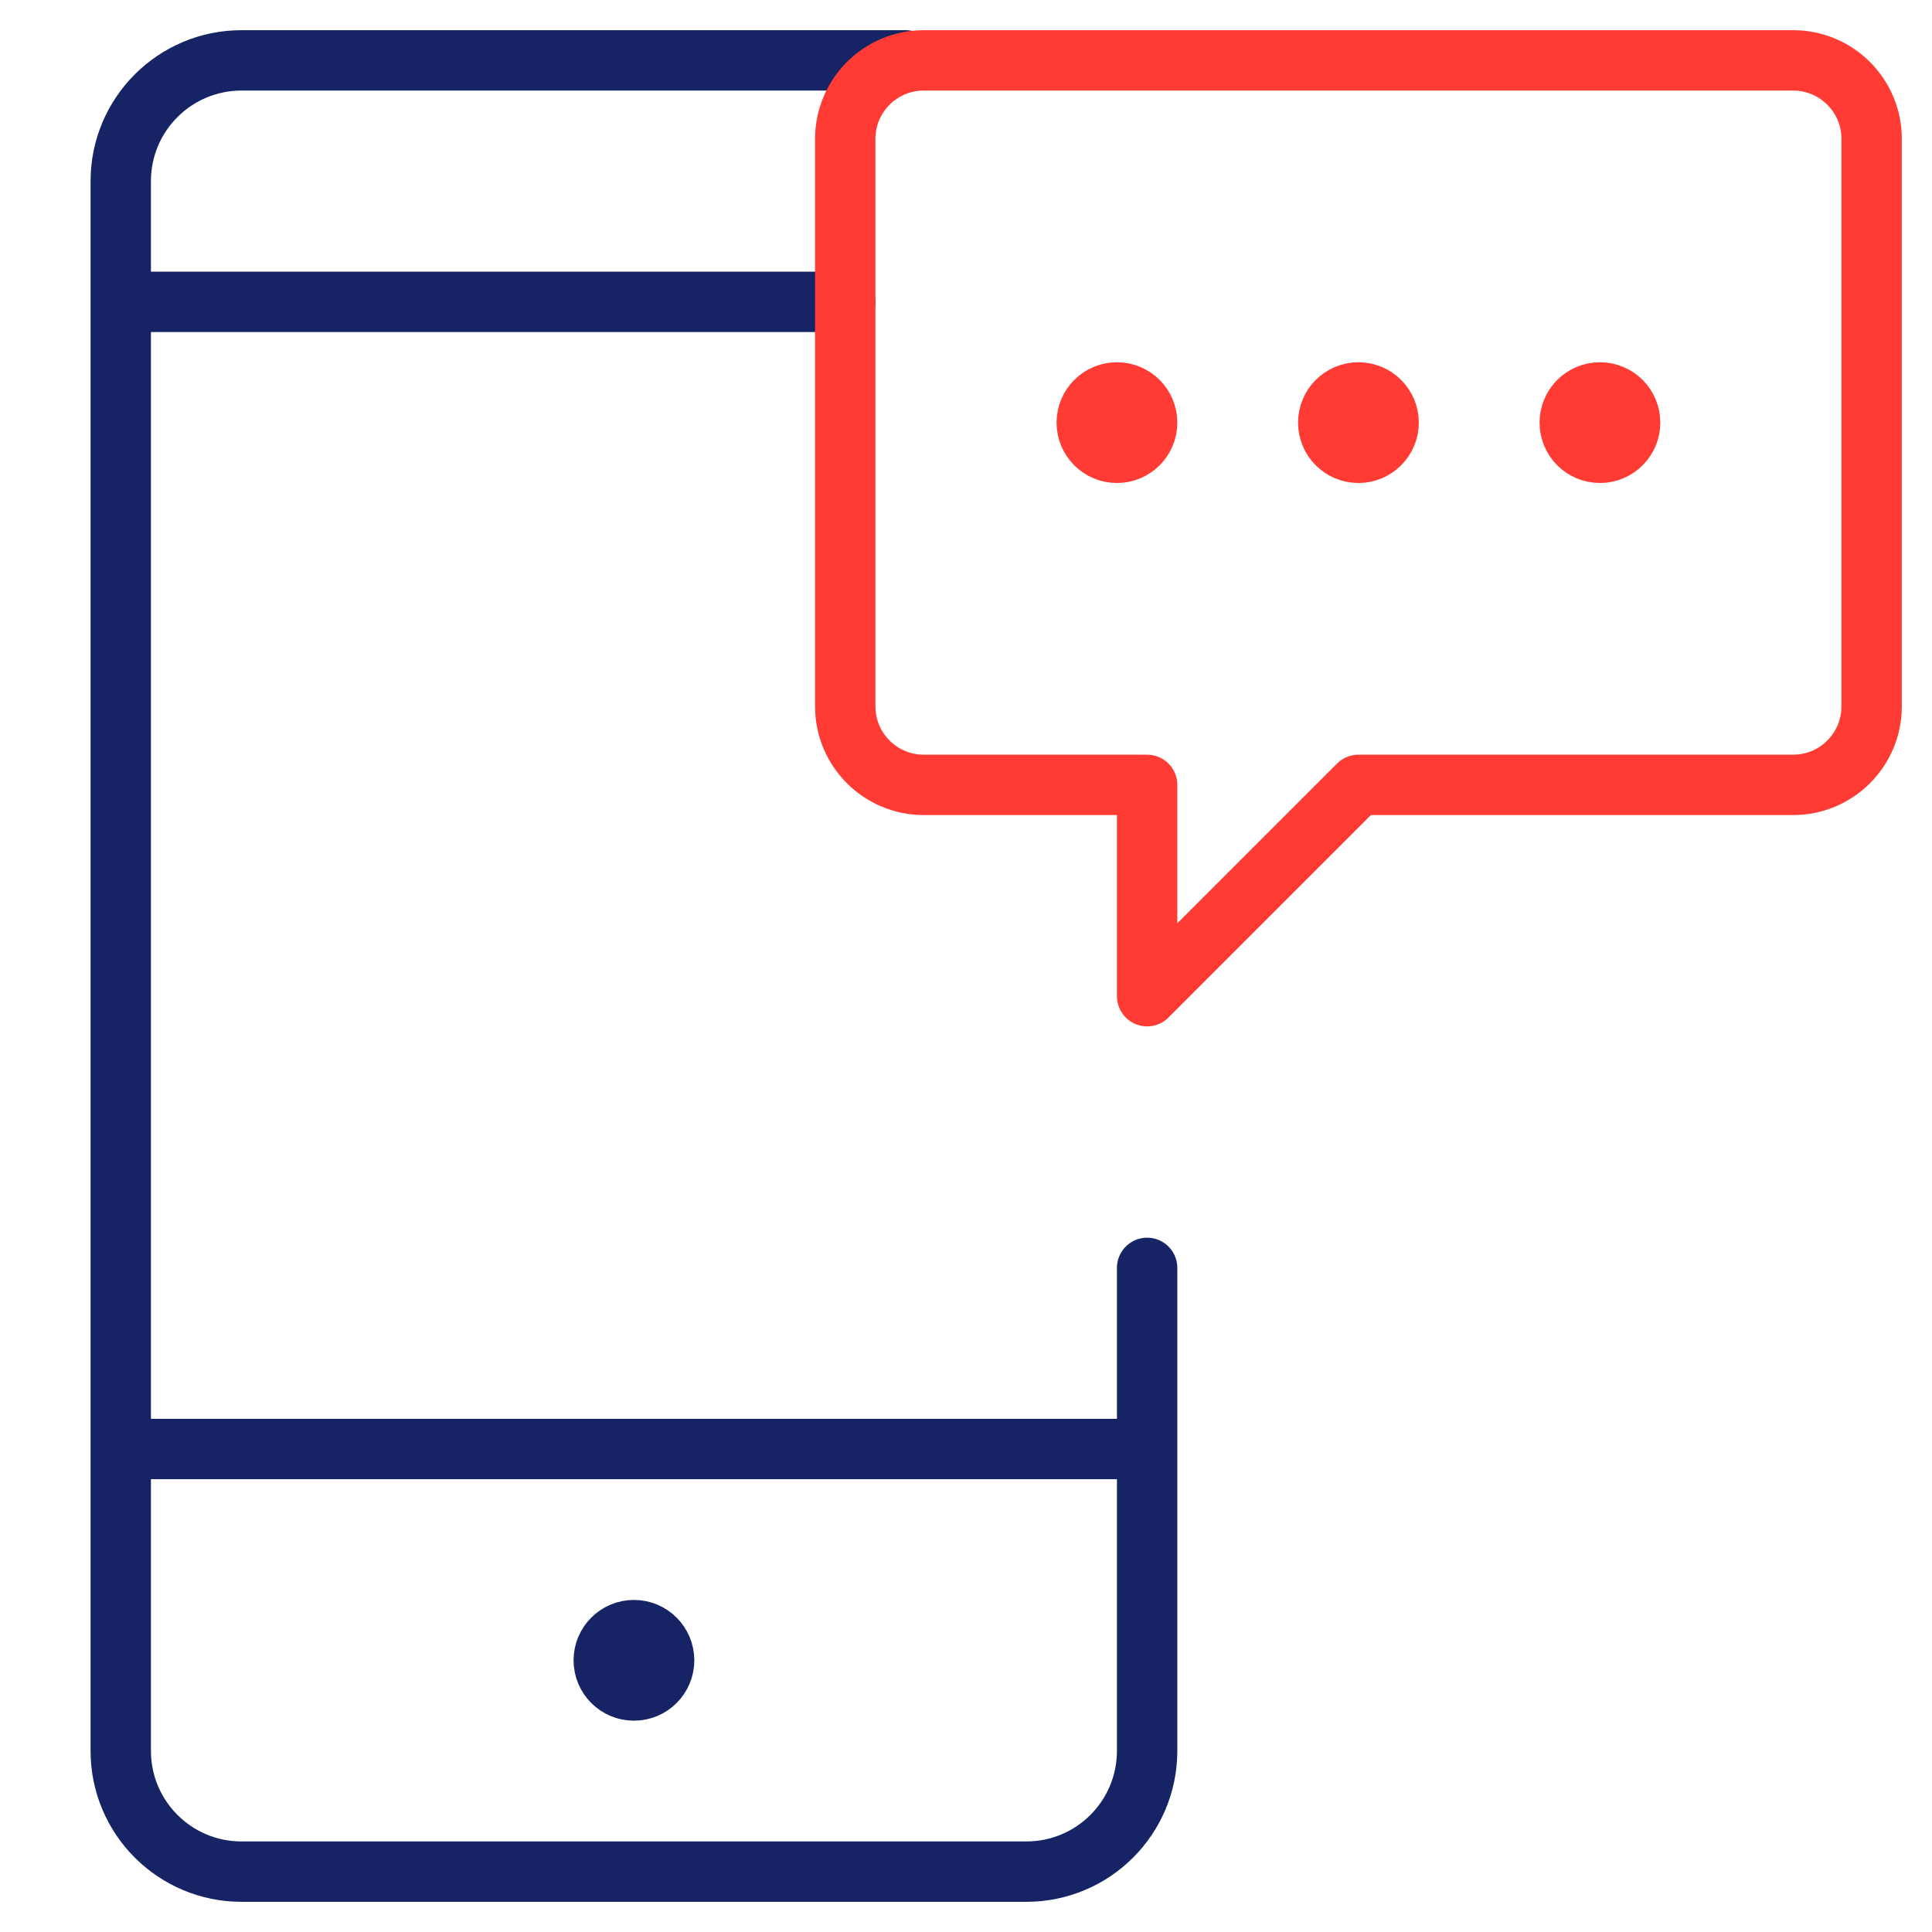
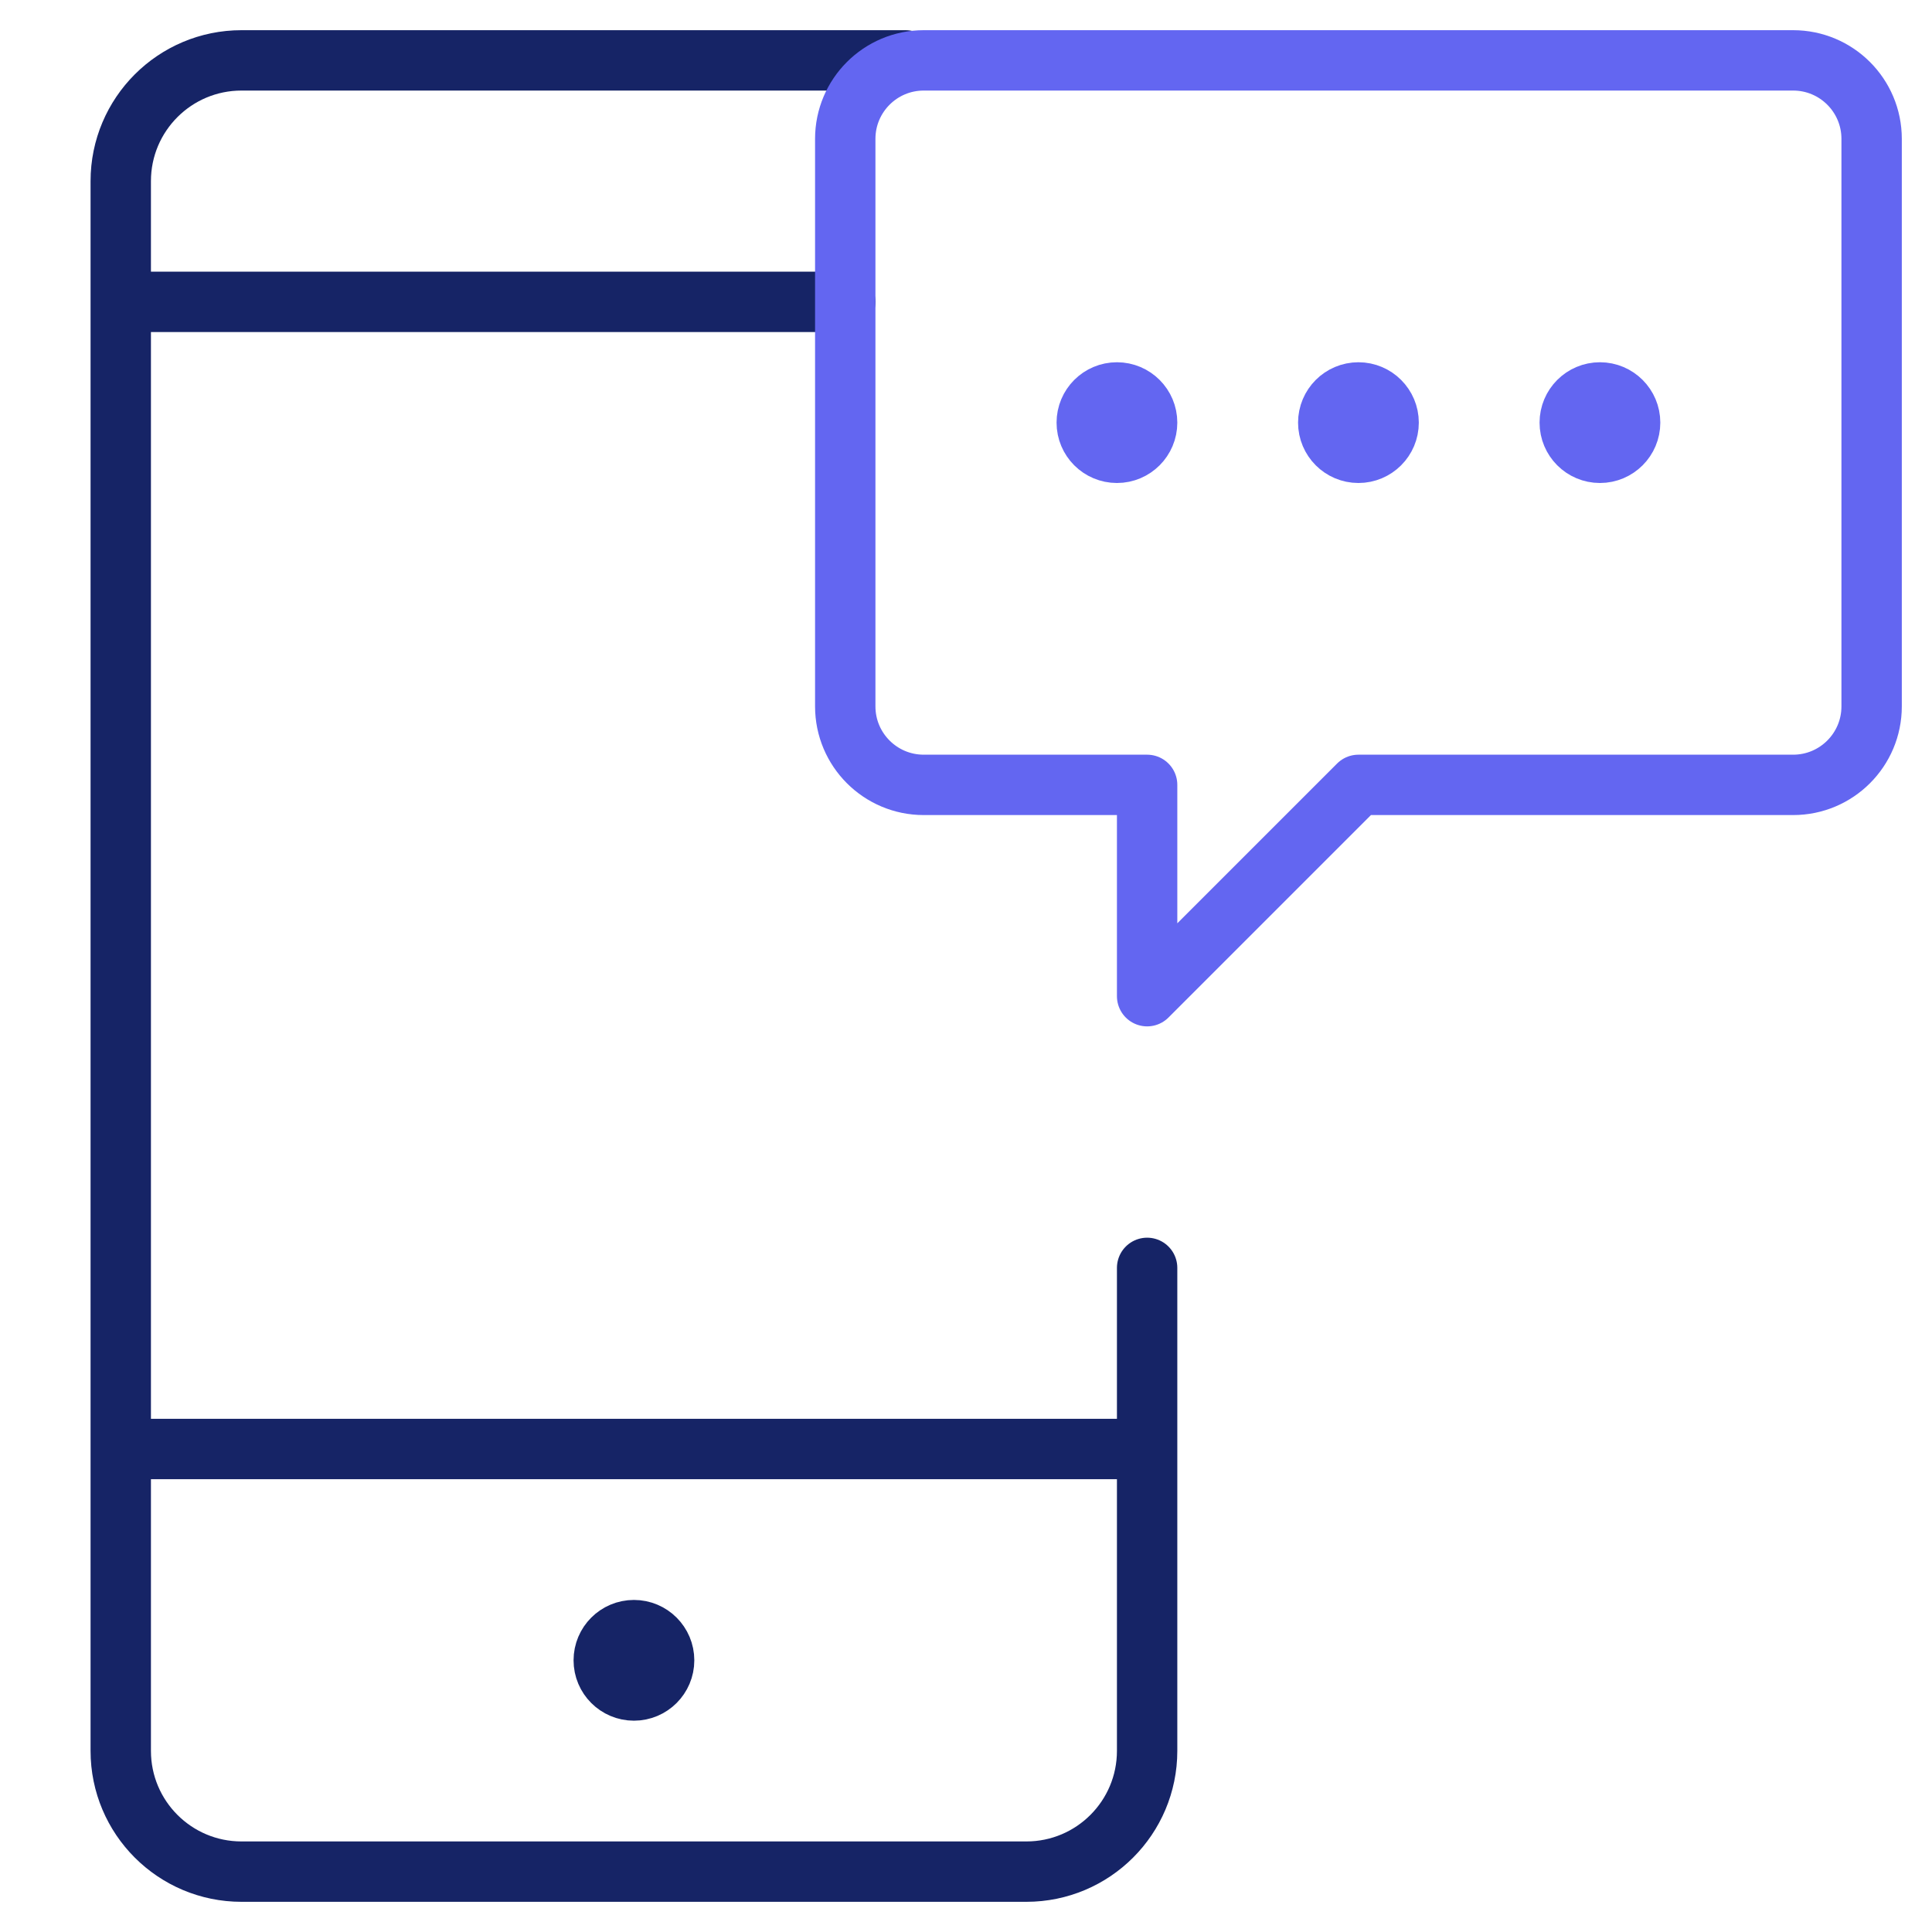
<svg xmlns="http://www.w3.org/2000/svg" viewBox="0 0 64 64" aria-labelledby="title" aria-describedby="desc" role="img">
  <path data-name="layer2" d="M38 42v16a4 4 0 0 1-4 4H8a4 4 0 0 1-4-4V6a4 4 0 0 1 4-4h22M4 10h24M4 48h34" fill="none" stroke-linecap="round" stroke-linejoin="round" stroke-width="2" stroke="#162466" />
  <circle data-name="layer2" cx="21" cy="55" r="1" fill="none" stroke-linecap="round" stroke-linejoin="round" stroke-width="2" stroke="#162466" />
-   <path data-name="layer1" d="M59.4 2H30.6A2.6 2.6 0 0 0 28 4.6v18.8a2.6 2.6 0 0 0 2.6 2.6H38v7l7-7h14.4a2.6 2.6 0 0 0 2.6-2.6V4.6A2.6 2.6 0 0 0 59.4 2z" fill="none" stroke-linecap="round" stroke-linejoin="round" stroke-width="2" style="/*! color: #291919; */" stroke="#ff3b33" />
-   <circle data-name="layer1" cx="45" cy="14" r="1" fill="none" stroke-linecap="round" stroke-linejoin="round" stroke-width="2" stroke="#ff3b33" />
-   <circle data-name="layer1" cx="37" cy="14" r="1" fill="none" stroke-linecap="round" stroke-linejoin="round" stroke-width="2" stroke="#ff3b33" />
-   <circle data-name="layer1" cx="53" cy="14" r="1" fill="none" stroke-linecap="round" stroke-linejoin="round" stroke-width="2" stroke="#ff3b33" />
+   <path data-name="layer1" d="M59.4 2H30.6A2.6 2.6 0 0 0 28 4.6v18.8a2.6 2.6 0 0 0 2.6 2.6H38v7l7-7h14.4a2.6 2.6 0 0 0 2.6-2.6V4.6A2.6 2.6 0 0 0 59.4 2z" fill="none" stroke-linecap="round" stroke-linejoin="round" stroke-width="2" style="/*! color: #291919; */" stroke="#6366f1" />
+   <circle data-name="layer1" cx="45" cy="14" r="1" fill="none" stroke-linecap="round" stroke-linejoin="round" stroke-width="2" stroke="#6366f1" />
+   <circle data-name="layer1" cx="37" cy="14" r="1" fill="none" stroke-linecap="round" stroke-linejoin="round" stroke-width="2" stroke="#6366f1" />
+   <circle data-name="layer1" cx="53" cy="14" r="1" fill="none" stroke-linecap="round" stroke-linejoin="round" stroke-width="2" stroke="#6366f1" />
</svg>
